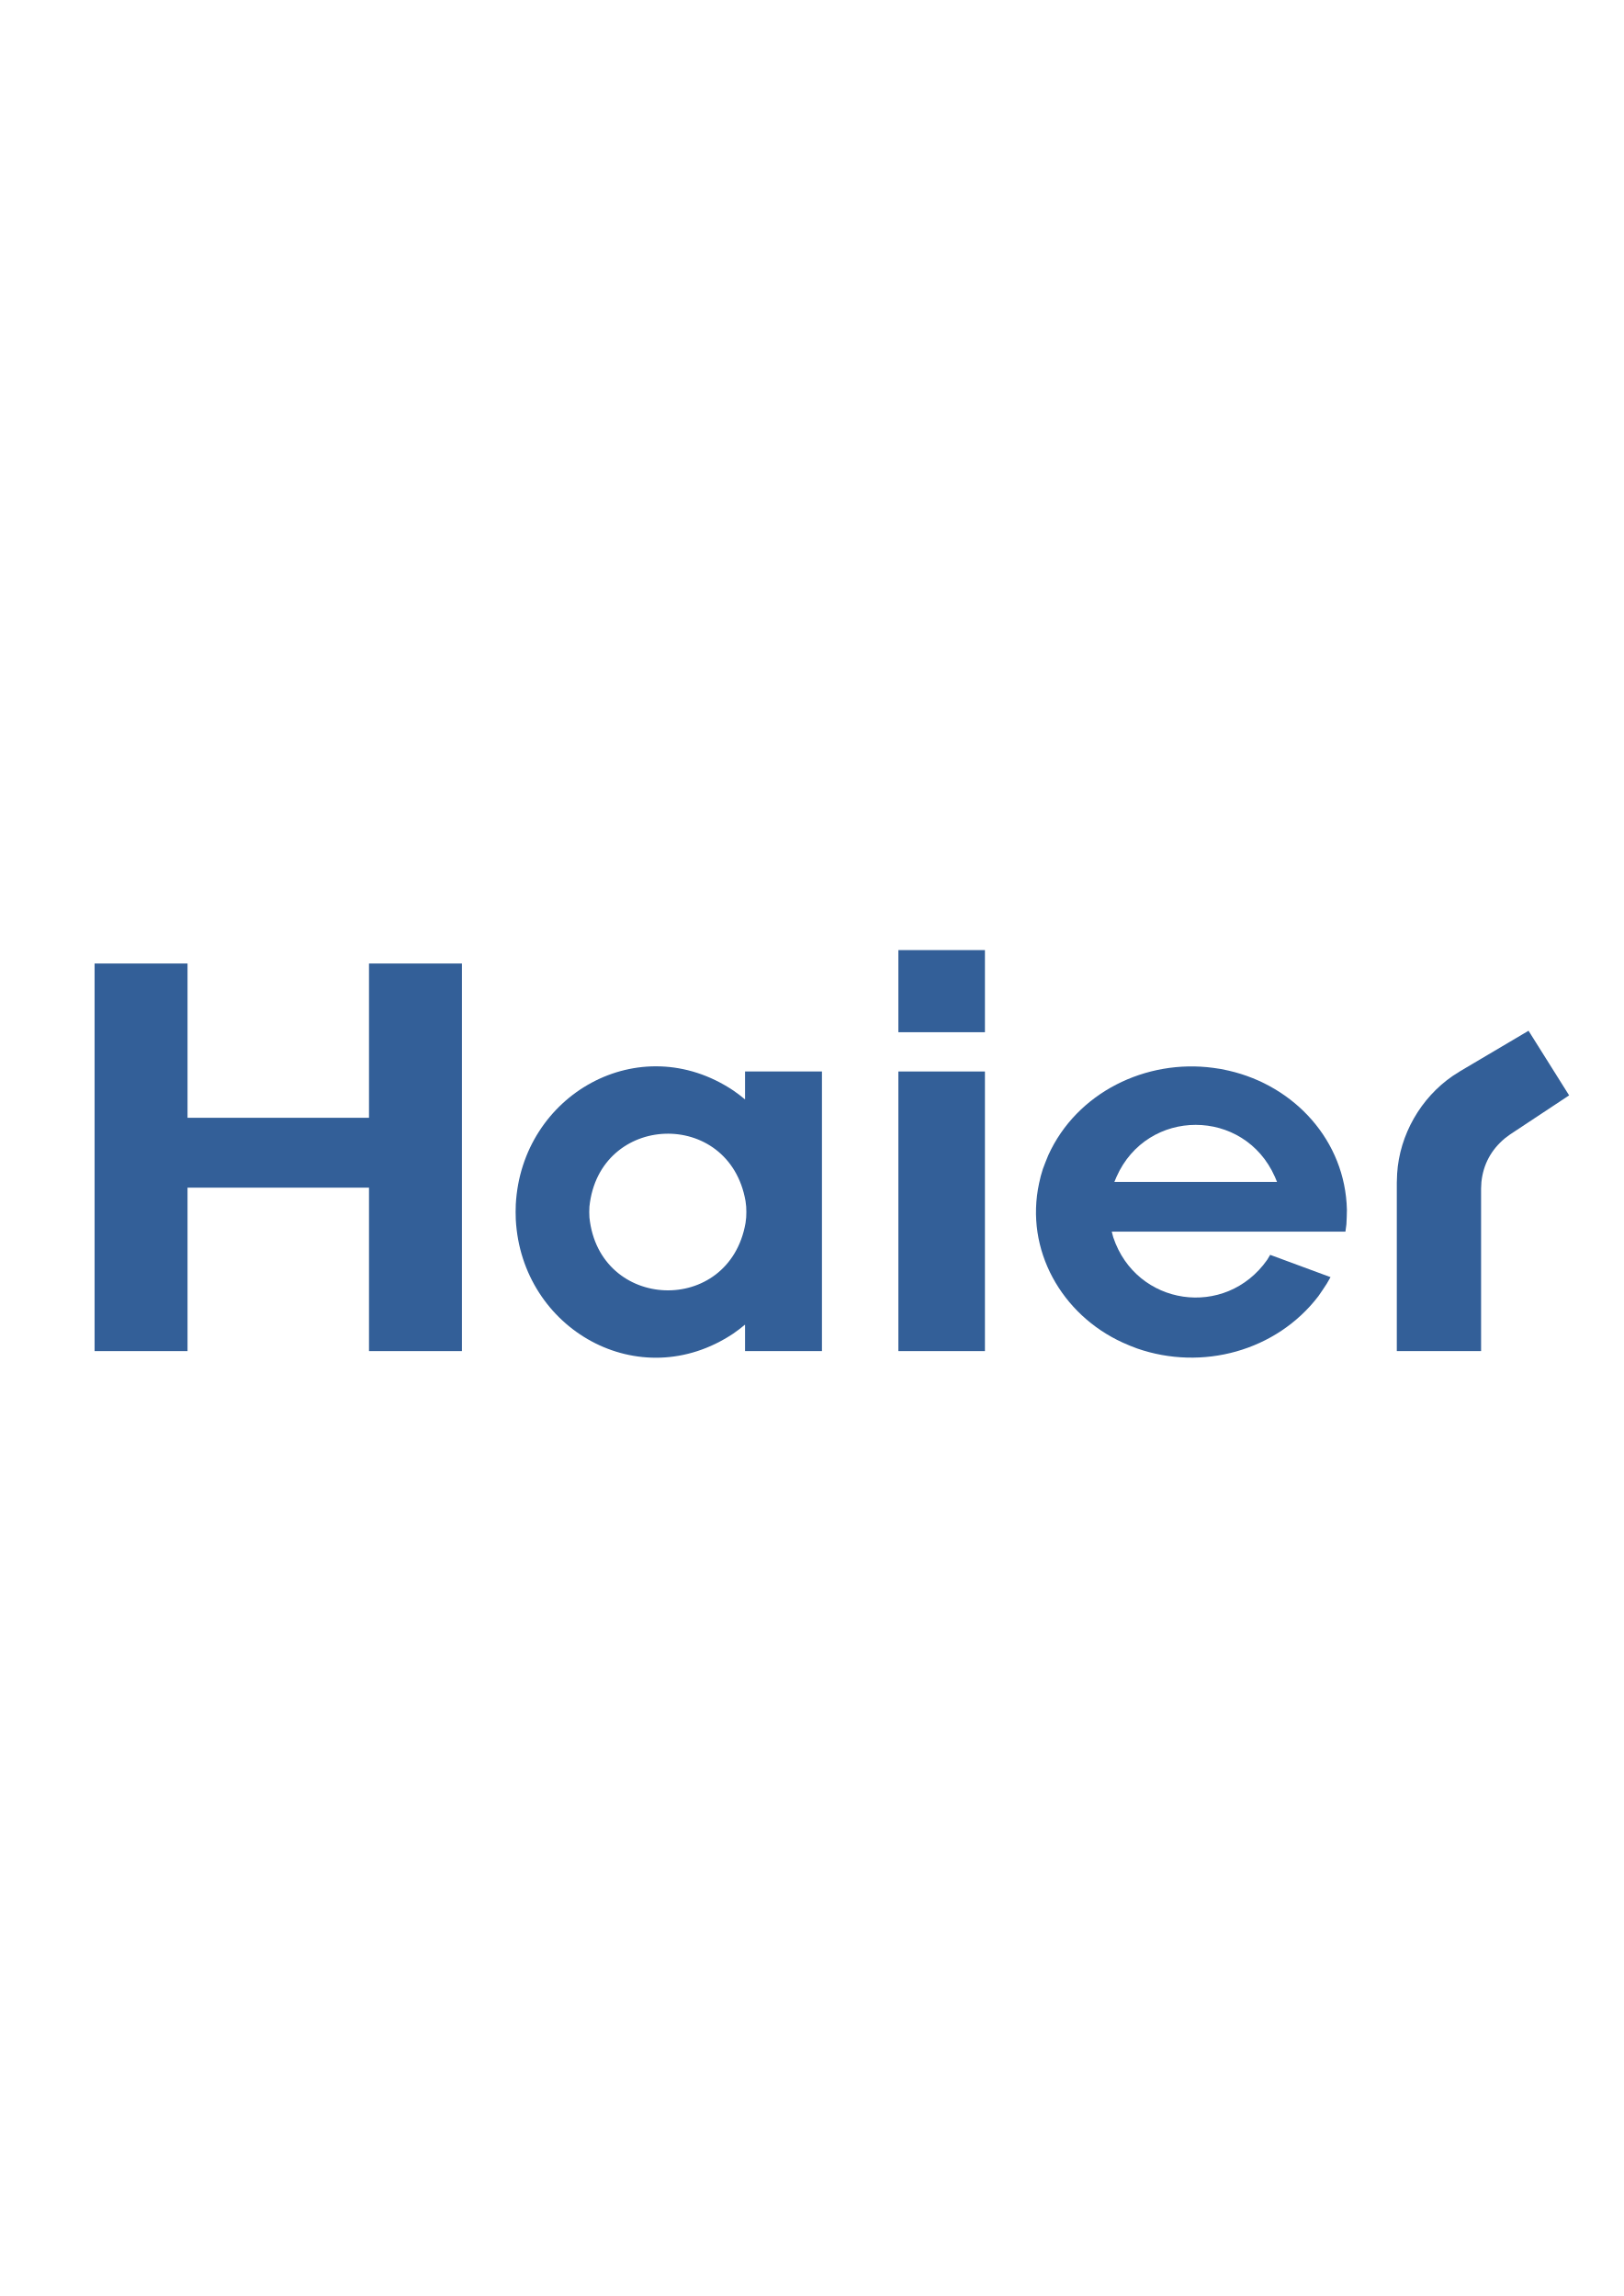
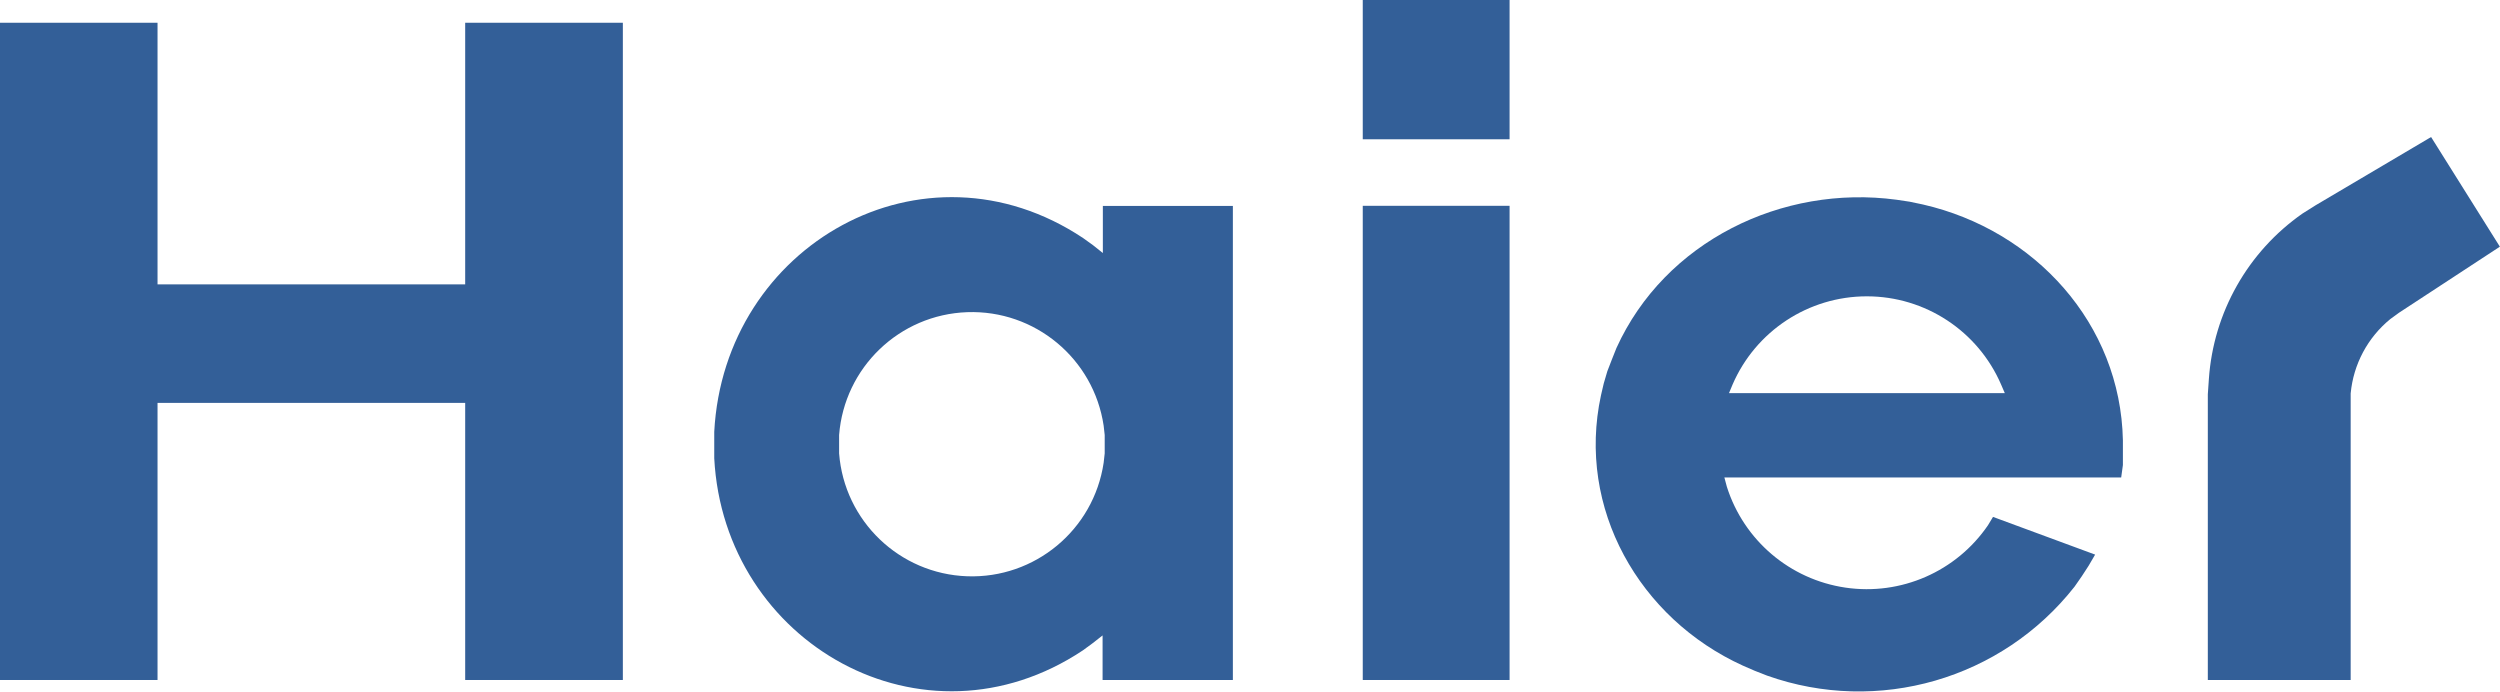
- <svg xmlns="http://www.w3.org/2000/svg" version="1.1" id="图层_1" x="0px" y="0px" viewBox="0 0 595.22 842" style="enable-background:new 0 0 595.22 842;" xml:space="preserve">
-   <style type="text/css">
- 	.st0{fill:#335F98;}
- </style>
-   <polygon class="st0" points="169.38,495.48 169.38,353.34 135.3,353.34 135.3,409.92 68.76,409.92 68.76,353.34 34.68,353.34   34.68,495.48 68.76,495.48 68.76,435.54 135.3,435.54 135.3,495.48 " />
-   <path class="st0" d="M273.18,392.94v10.2h-0.06l-2.1-1.68l-2.16-1.56c-34.46-22.96-77.58,1.48-79.74,41.82l-0.06,2.76l0.06,2.76  c2.16,40.34,45.28,64.78,79.74,41.82l2.16-1.56l2.1-1.68h0.06v9.66c0,0,28.2,0,28.2,0V392.94H273.18z M273.6,446.46l-0.24,2.04  c-5.98,34.11-53.65,32.4-57.24-2.04l-0.06-1.98l0.06-1.98c3.59-34.44,51.26-36.15,57.24-2.04l0.24,2.04l0.06,1.98L273.6,446.46z" />
-   <polygon class="st0" points="329.4,392.94 329.4,495.48 361.14,495.48 361.14,392.94 " />
-   <polygon class="st0" points="329.4,348.42 361.14,348.42 361.14,378.54 329.4,378.54 " />
-   <path class="st0" d="M450.54,392.64l-2.82-0.6l-2.82-0.42c-24.7-3.34-50.08,8.99-60.54,32.04l-1.02,2.52l-0.96,2.52l-0.78,2.64  l-0.6,2.58c-5.3,24.42,8.29,48.25,30.66,58.44l2.64,1.14l2.64,1.02c23.82,8.29,51.03,1.01,66.48-19.2l1.56-2.28l1.5-2.28l1.38-2.4  l-22.08-8.16l-0.06,0l-1.08,1.8c-15.3,21.78-48.05,16.99-56.46-8.28l-0.54-2.04h85.68l0.36-2.7l0.12-2.7l0.06-2.64  C493.28,418.4,474.75,398.19,450.54,392.64z M408.6,433.44l0.78-1.86c11.26-25.42,46.82-25.42,58.08,0c0,0,0.78,1.86,0.78,1.86  C468.24,433.44,408.6,433.44,408.6,433.44z" />
-   <path class="st0" d="M512.16,433.68v61.8h30.9c0,0,0-59.64,0-59.64c0,0,0.12-2.34,0.12-2.34c0.67-6.52,3.61-11.89,8.64-16.08  l1.86-1.38l21.66-14.34c0,0-14.88-23.7-14.88-23.7l-24.96,14.76l-2.82,1.8c-11.75,8.04-19.51,21.6-20.4,35.82L512.16,433.68z" />
+ <svg xmlns="http://www.w3.org/2000/svg" id="图层_1" data-name="图层 1" viewBox="0 0 189.01 52.26">
+   <defs>
+     <style>.cls-1{fill:#335f98;}</style>
+   </defs>
+   <polygon class="cls-1" points="47.09 51.41 47.09 1.72 35.17 1.72 35.17 21.5 11.91 21.5 11.91 1.72 0 1.72 0 51.41 11.91 51.41 11.91 30.46 35.17 30.46 35.17 51.41 47.09 51.41" />
+   <path class="cls-1" d="M84.38,15.92v3.56h0l-.74-.59-.75-.54C70.82,10.32,55.74,18.87,55,33l0,1,0,1C55.74,49,70.82,57.54,82.87,49.52l.75-.55.74-.58h0v3.37h9.85V15.92Zm.14,18.71-.08.71a10.07,10.07,0,0,1-20-.71l0-.7,0-.69a10.07,10.07,0,0,1,20-.71l.08.71,0,.69Z" transform="translate(-1 -0.35)" />
+   <rect class="cls-1" x="103.03" y="15.56" width="11.1" height="35.85" />
+   <rect class="cls-1" x="103.03" width="11.1" height="10.53" />
+   <path class="cls-1" d="M146.38,15.81l-1-.21-1-.15c-8.64-1.16-17.51,3.15-21.17,11.21l-.35.88-.34.88-.27.92-.21.9c-1.85,8.54,2.9,16.87,10.72,20.43l.92.4.92.36a20.74,20.74,0,0,0,23.24-6.72l.55-.79.52-.8.49-.84-7.72-2.85h0l-.38.63a11.1,11.1,0,0,1-19.74-2.9l-.19-.71h30l.13-.94,0-.95,0-.92C161.32,24.82,154.84,17.75,146.38,15.81ZM131.72,30.07l.27-.65a11.06,11.06,0,0,1,20.3,0l.28.65Z" transform="translate(-1 -0.35)" />
+   <path class="cls-1" d="M167.92,30.16v21.6h10.8V30.91l0-.81a8.24,8.24,0,0,1,3-5.63l.66-.48L190,19l-5.2-8.29-8.73,5.16-1,.63A16.65,16.65,0,0,0,168,29Z" transform="translate(-1 -0.35)" />
</svg>
